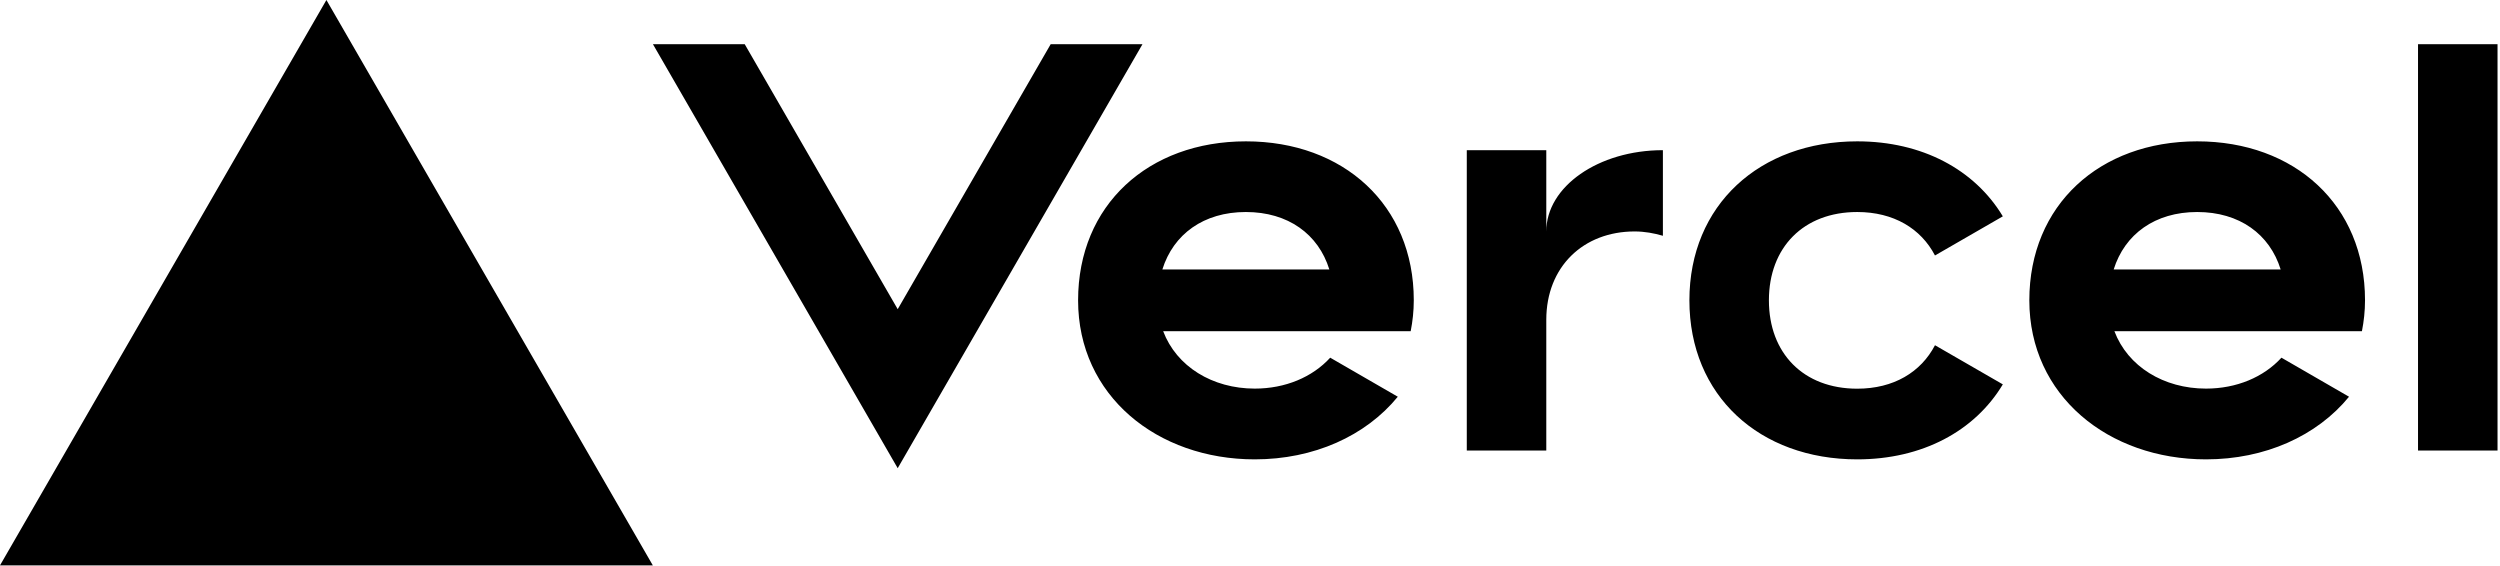
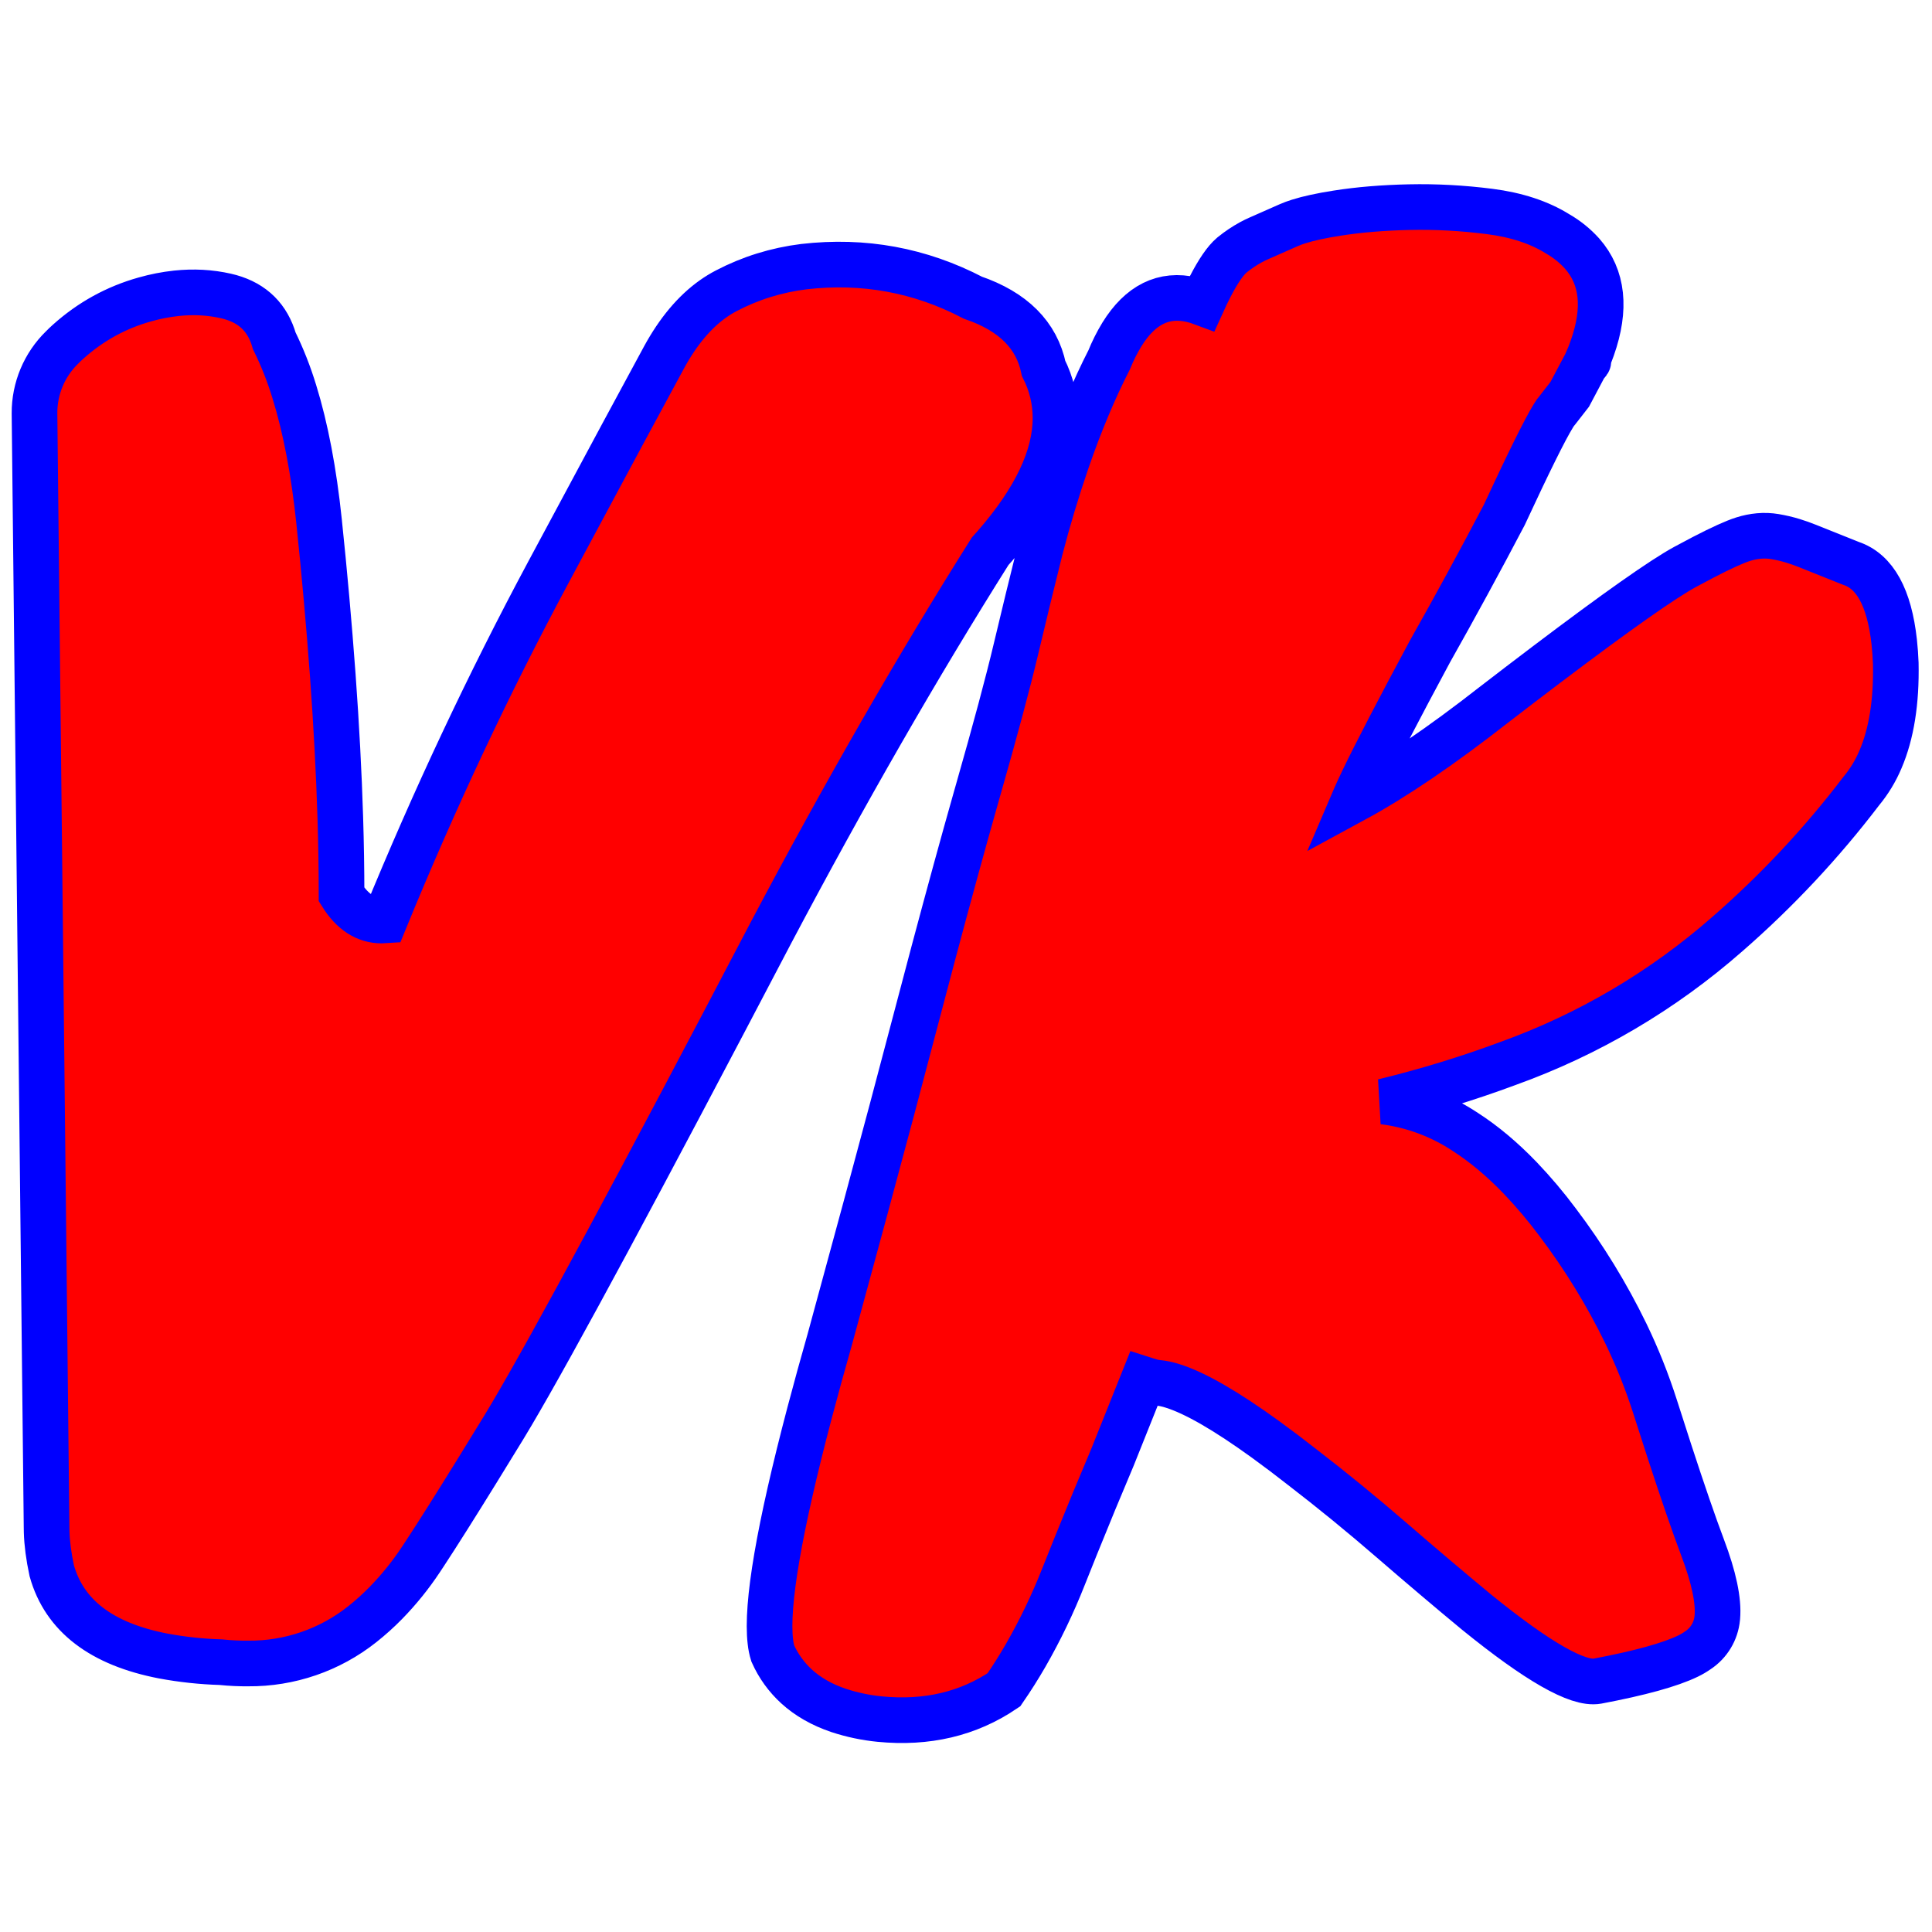
- <svg xmlns="http://www.w3.org/2000/svg" width="283" height="64" viewBox="0 0 283 64" fill="none">
-   <path d="M141.04 16c-11.04 0-19 7.2-19 18s8.96 18 20 18c6.67 0 12.55-2.64 16.19-7.09l-7.65-4.42c-2.02 2.21-5.09 3.5-8.54 3.5-4.79 0-8.86-2.5-10.37-6.5h28.02c.22-1.12.35-2.28.35-3.5 0-10.79-7.96-17.99-19-17.99zm-9.46 14.5c1.25-3.99 4.67-6.5 9.45-6.5 4.79 0 8.21 2.51 9.45 6.5h-18.9zM248.72 16c-11.04 0-19 7.2-19 18s8.96 18 20 18c6.67 0 12.55-2.64 16.19-7.09l-7.65-4.42c-2.02 2.21-5.09 3.5-8.54 3.5-4.79 0-8.86-2.5-10.37-6.5h28.02c.22-1.12.35-2.28.35-3.5 0-10.79-7.96-17.99-19-17.99zm-9.45 14.5c1.25-3.99 4.67-6.5 9.45-6.5 4.79 0 8.21 2.51 9.45 6.5h-18.9zM200.24 34c0 6 3.92 10 10 10 4.12 0 7.21-1.87 8.8-4.92l7.68 4.43c-3.18 5.3-9.14 8.49-16.48 8.49-11.05 0-19-7.2-19-18s7.96-18 19-18c7.34 0 13.29 3.19 16.48 8.49l-7.68 4.43c-1.59-3.05-4.68-4.92-8.8-4.92-6.07 0-10 4-10 10zm82.48-29v46h-9V5h9zM36.95 0L73.9 64H0L36.95 0zm92.38 5l-27.71 48L73.91 5H84.3l17.32 30 17.32-30h10.39zm58.91 12v9.69c-1-.29-2.06-.49-3.2-.49-5.81 0-10 4-10 10V51h-9V17h9v9.2c0-5.08 5.91-9.2 13.2-9.2z" fill="#000" />
+ <svg xmlns="http://www.w3.org/2000/svg" width="60pt" height="60pt" viewBox="-1 -1 56 46">
+   <g id="fontsvg1668791883406" stroke-linecap="round" fill-rule="evenodd" stroke="blue" stroke-width="0.5mm" fill="red">
+     <path d="M 44.95 4.579 L 44.5 5.429 L 44.15 5.879 A 1.08 1.08 0 0 0 44.023 6.056 Q 43.661 6.643 42.6 8.929 Q 41.55 10.929 40.45 12.879 A 240 240 0 0 0 39.824 14.05 Q 38.622 16.319 38.276 17.119 A 6.665 6.665 0 0 0 38.25 17.179 Q 40 16.229 42.3 14.429 A 222.419 222.419 0 0 1 43.821 13.267 Q 46.875 10.957 47.85 10.429 A 31.184 31.184 0 0 1 48.373 10.151 Q 49.161 9.743 49.525 9.629 A 2.129 2.129 0 0 1 49.984 9.536 Q 50.22 9.515 50.45 9.554 A 4.136 4.136 0 0 1 50.972 9.677 A 5.315 5.315 0 0 1 51.4 9.829 L 52.65 10.329 Q 53.692 10.676 53.905 12.608 A 8.972 8.972 0 0 1 53.95 13.229 Q 53.984 14.9 53.506 16.013 A 3.654 3.654 0 0 1 52.95 16.929 A 27.99 27.99 0 0 1 49.063 21.079 A 19.782 19.782 0 0 1 42.7 24.829 Q 40.95 25.479 39.1 25.929 A 5.531 5.531 0 0 1 41.49 26.821 Q 42.29 27.338 43.066 28.145 A 13.745 13.745 0 0 1 44.15 29.429 A 19.402 19.402 0 0 1 46.127 32.653 A 16.297 16.297 0 0 1 46.975 34.779 A 182.749 182.749 0 0 0 47.389 36.065 Q 47.975 37.86 48.35 38.854 Q 48.841 40.154 48.778 40.877 A 1.71 1.71 0 0 1 48.775 40.904 A 1.26 1.26 0 0 1 48.216 41.833 A 2.023 2.023 0 0 1 47.925 42.004 Q 47.15 42.379 45.3 42.729 Q 44.45 42.879 41.8 40.729 A 126.353 126.353 0 0 1 40.613 39.735 A 156.304 156.304 0 0 1 39.35 38.654 Q 38.05 37.529 36.75 36.529 A 35.416 35.416 0 0 0 35.688 35.726 Q 33.964 34.477 32.994 34.173 A 2.074 2.074 0 0 0 32.55 34.079 A 0.364 0.364 0 0 1 32.497 34.074 Q 32.403 34.06 32.226 34.003 A 5.488 5.488 0 0 1 32.15 33.979 L 31.25 36.229 A 157.458 157.458 0 0 0 30.186 38.802 A 180.34 180.34 0 0 0 29.825 39.704 A 17.341 17.341 0 0 1 28.727 41.987 A 14.777 14.777 0 0 1 28.1 42.979 Q 26.55 44.029 24.5 43.829 A 5.557 5.557 0 0 1 23.305 43.577 Q 22.579 43.331 22.087 42.881 A 2.902 2.902 0 0 1 21.4 41.929 A 1.833 1.833 0 0 1 21.33 41.586 Q 21.139 39.988 22.466 34.952 A 112.294 112.294 0 0 1 23.05 32.829 A 1223.678 1223.678 0 0 0 24.081 29.036 Q 24.488 27.532 24.855 26.156 A 699.102 699.102 0 0 0 25.55 23.529 A 509.184 509.184 0 0 1 26.056 21.615 Q 26.739 19.054 27.275 17.168 A 173.307 173.307 0 0 1 27.35 16.904 Q 28.1 14.279 28.45 12.804 Q 28.8 11.329 29.15 9.929 A 35.003 35.003 0 0 1 29.921 7.364 Q 30.485 5.729 31.15 4.429 A 5.085 5.085 0 0 1 31.517 3.697 Q 32.32 2.398 33.555 2.689 A 2.487 2.487 0 0 1 33.85 2.779 A 10.608 10.608 0 0 1 34.078 2.307 Q 34.426 1.632 34.705 1.395 A 0.886 0.886 0 0 1 34.725 1.379 A 3.627 3.627 0 0 1 35.252 1.025 A 3.162 3.162 0 0 1 35.5 0.904 A 146.274 146.274 0 0 0 35.913 0.722 A 175.189 175.189 0 0 0 36.35 0.529 A 2.783 2.783 0 0 1 36.643 0.42 Q 37.067 0.286 37.75 0.179 A 13.728 13.728 0 0 1 38.75 0.06 A 17.962 17.962 0 0 1 39.85 0.004 Q 41 -0.021 42.175 0.129 Q 43.35 0.279 44.15 0.779 A 2.88 2.88 0 0 1 44.86 1.352 Q 45.758 2.375 45.153 4.088 A 6.179 6.179 0 0 1 45 4.479 A 0.283 0.283 0 0 1 45.012 4.473 Q 45.091 4.438 44.95 4.579 Z M 0.35 38.279 L 0 5.979 A 2.647 2.647 0 0 1 0.797 4.074 A 3.64 3.64 0 0 1 0.975 3.904 Q 1.95 3.029 3.2 2.679 A 5.54 5.54 0 0 1 4.113 2.501 Q 4.861 2.422 5.55 2.579 Q 6.583 2.813 6.91 3.753 A 2.305 2.305 0 0 1 6.95 3.879 A 9.792 9.792 0 0 1 7.532 5.356 Q 8.02 6.929 8.25 9.124 A 112.009 112.009 0 0 1 8.25 9.129 A 142.688 142.688 0 0 1 8.646 13.577 Q 8.805 15.769 8.864 17.702 A 72.439 72.439 0 0 1 8.9 19.929 Q 9.371 20.682 10.063 20.682 A 1.313 1.313 0 0 0 10.15 20.679 Q 12.3 15.429 14.9 10.579 Q 17.5 5.729 18.25 4.354 Q 18.859 3.237 19.666 2.664 A 3.347 3.347 0 0 1 20.05 2.429 Q 21.1 1.879 22.3 1.729 Q 24.9 1.429 27.2 2.629 Q 28.95 3.229 29.25 4.679 A 3.172 3.172 0 0 1 29.594 6.115 Q 29.594 7.808 27.842 9.819 A 13.199 13.199 0 0 1 27.7 9.979 Q 24.55 14.979 21.35 21.029 Q 15.642 31.93 13.83 34.995 A 30.675 30.675 0 0 1 13.6 35.379 A 300.009 300.009 0 0 1 12.831 36.63 Q 11.875 38.177 11.324 39.016 A 34.173 34.173 0 0 1 11.2 39.204 A 8.586 8.586 0 0 1 10.184 40.463 A 7.305 7.305 0 0 1 9.5 41.079 A 5.242 5.242 0 0 1 6.193 42.217 Q 5.818 42.221 5.423 42.181 A 7.596 7.596 0 0 1 5.4 42.179 A 10.878 10.878 0 0 1 3.73 42 Q 1.047 41.482 0.5 39.529 Q 0.366 38.904 0.352 38.399 A 4.215 4.215 0 0 1 0.35 38.279 Z" vector-effect="non-scaling-stroke" />
+   </g>
</svg>
